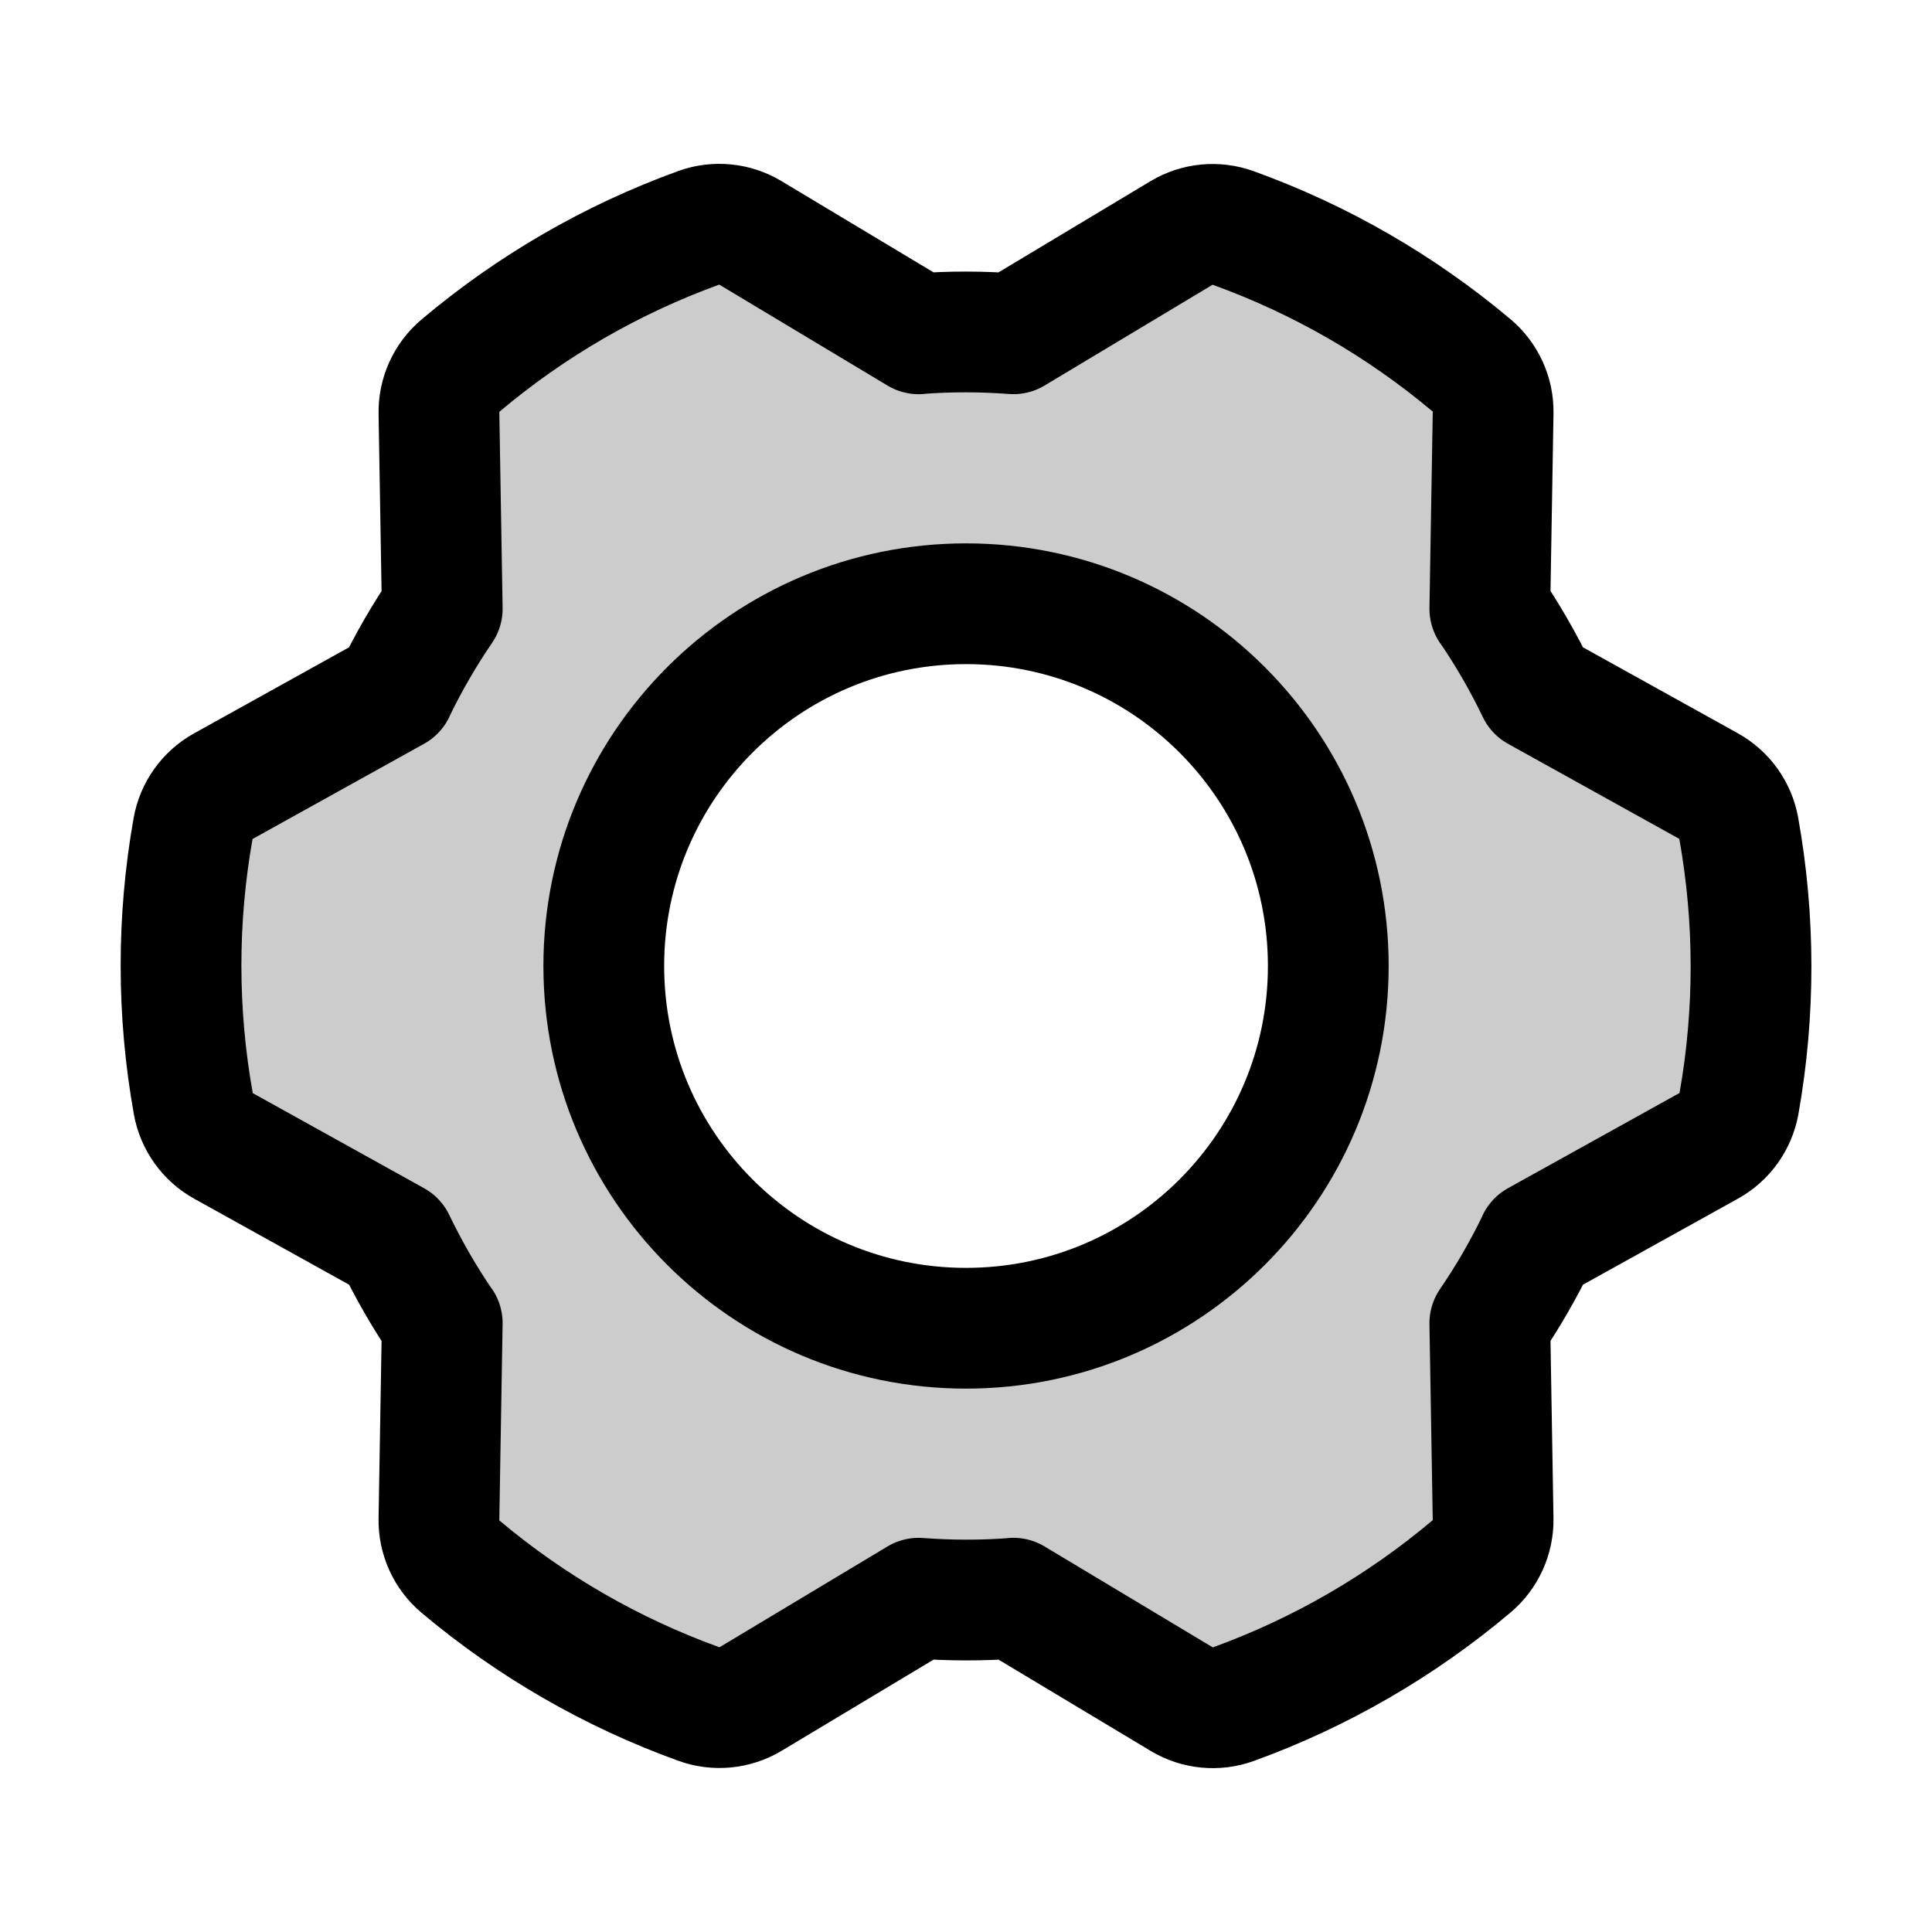
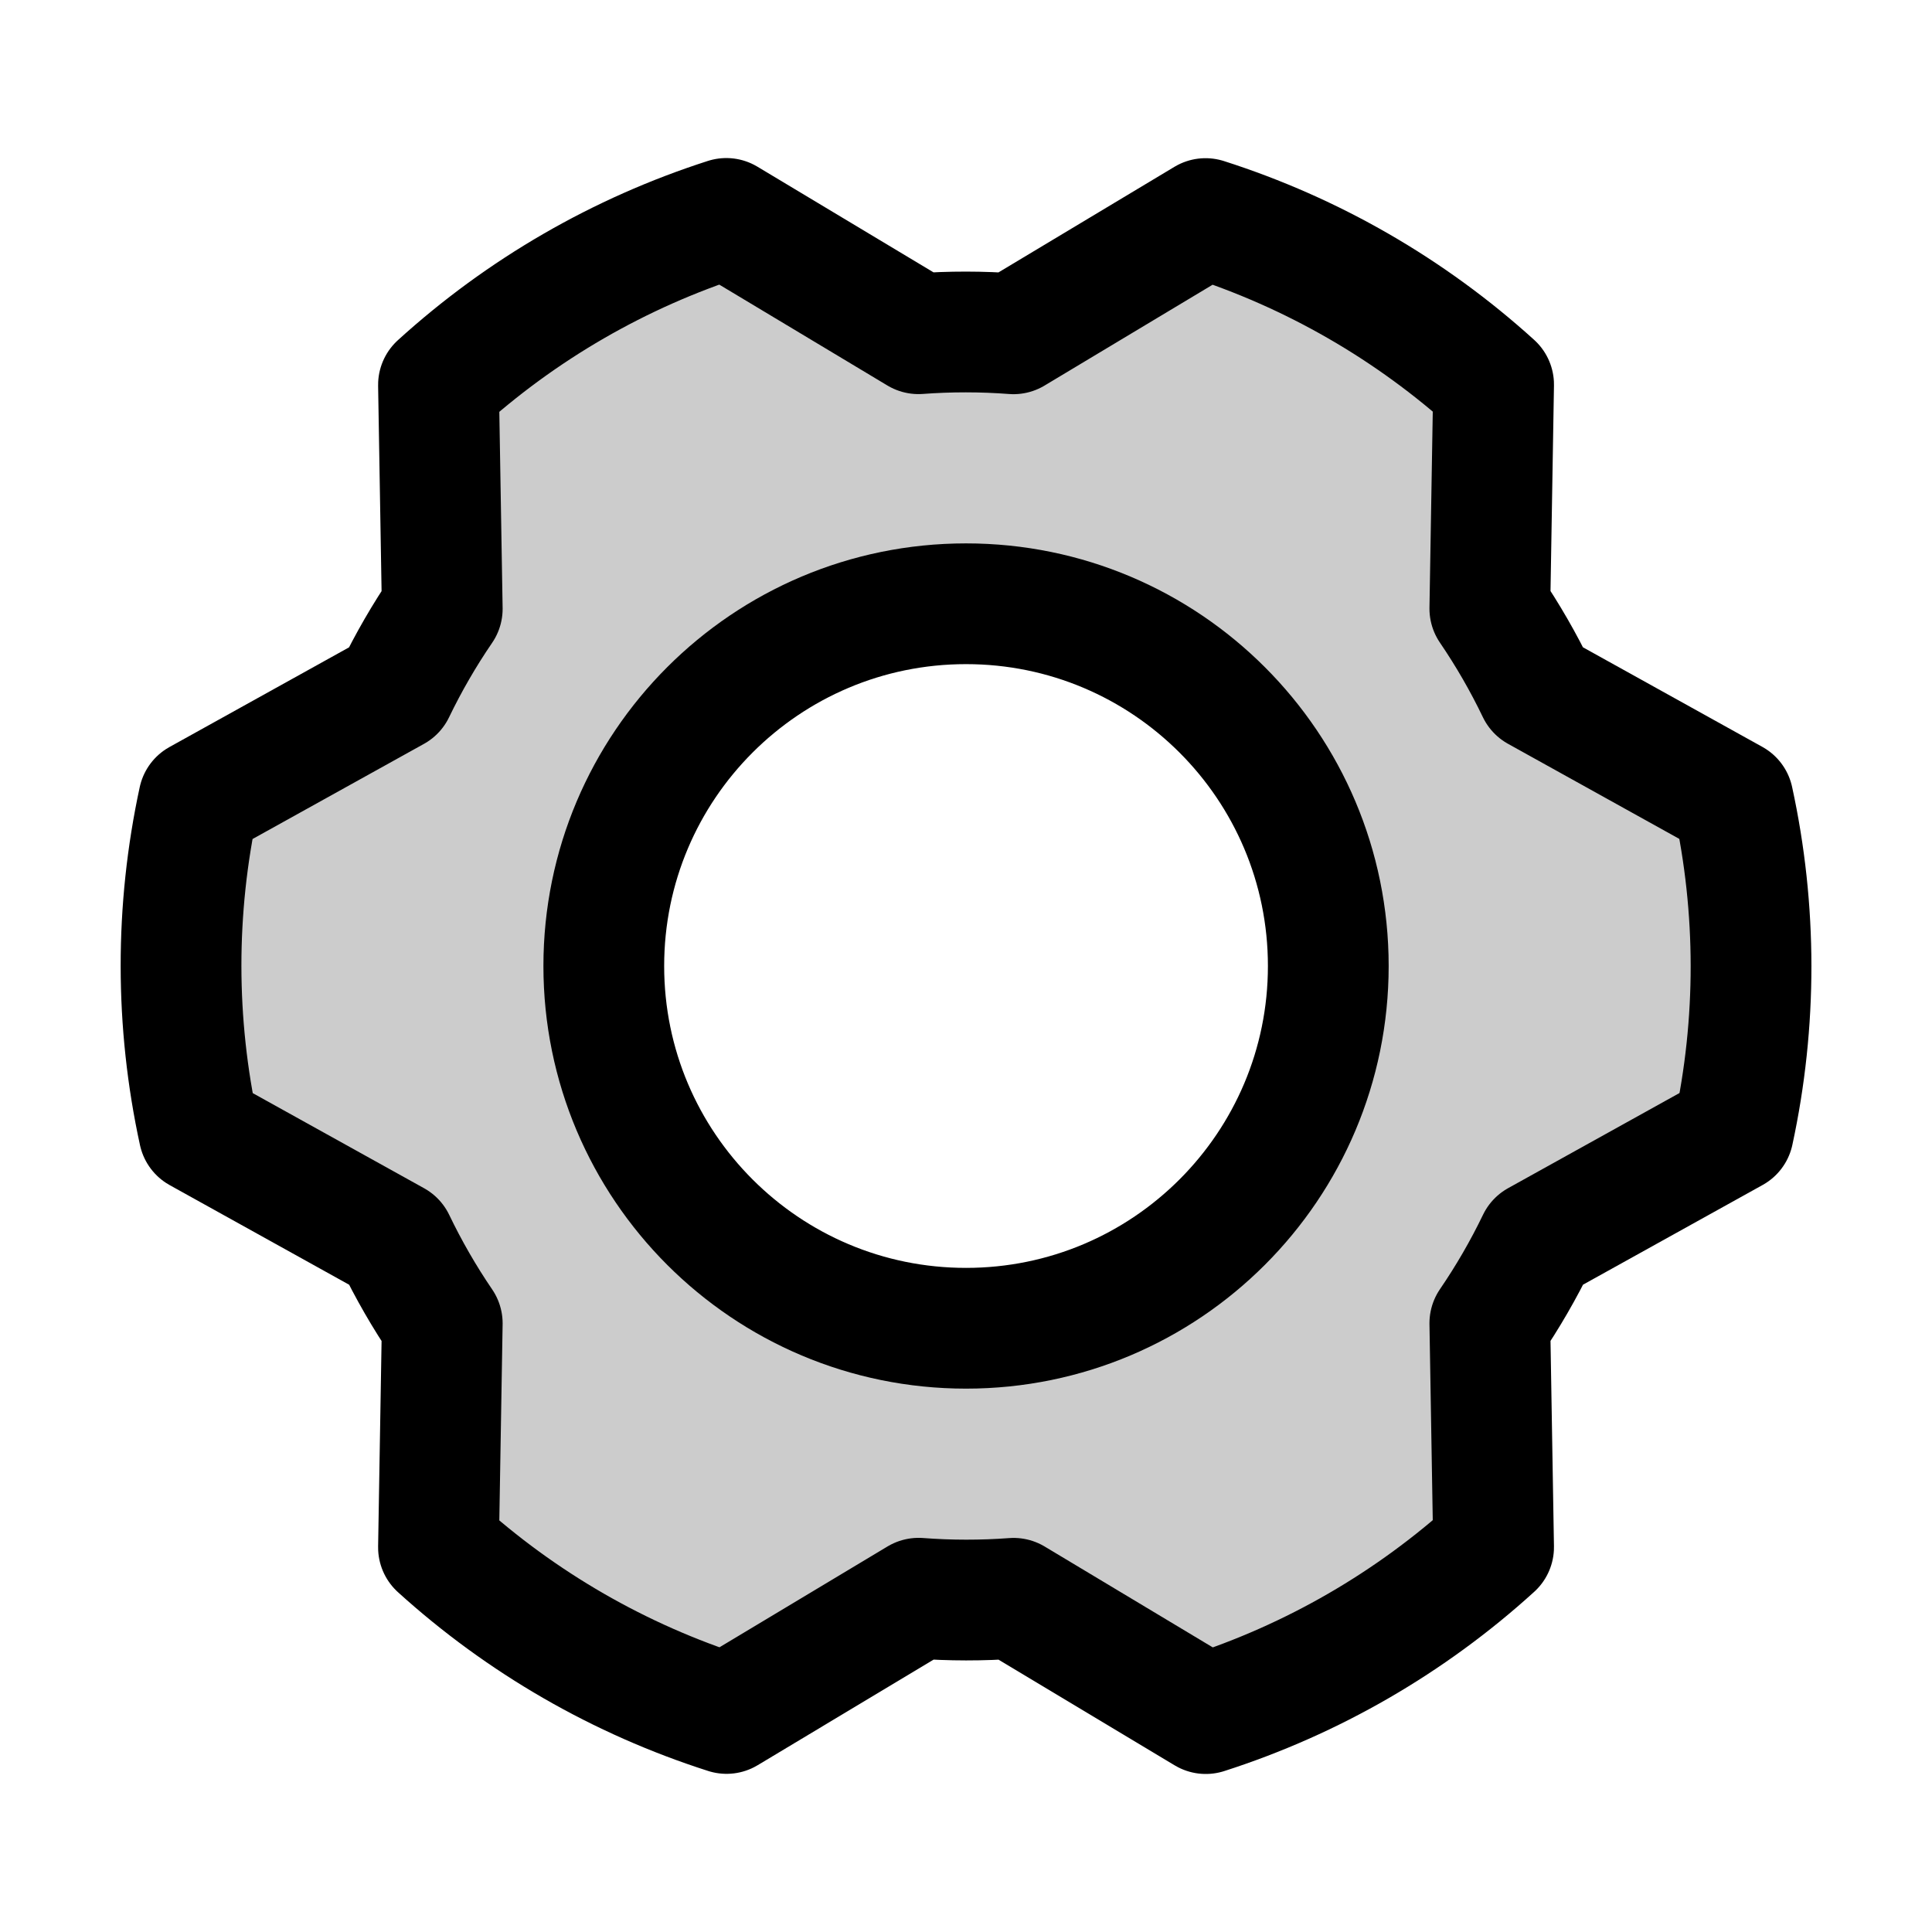
<svg xmlns="http://www.w3.org/2000/svg" id="Raw" viewBox="0 0 256.001 256.001">
  <rect width="256" height="256" fill="none" />
-   <path d="M230.396,109.761a8.028,8.028,0,0,0-4.004-5.605L203.698,91.559h0a83.925,83.925,0,0,0-6.288-10.91l.437-25.967a8.001,8.001,0,0,0-2.836-6.256,103.893,103.893,0,0,0-31.606-18.218,8.026,8.026,0,0,0-6.856.665L134.292,44.228h0a83.891,83.891,0,0,0-12.592-.01l.023.014-22.293-13.376a8.001,8.001,0,0,0-6.835-.672,103.894,103.894,0,0,0-31.58,18.263A8.027,8.027,0,0,0,58.163,54.717l.437,25.952h0a83.907,83.907,0,0,0-6.305,10.9L29.59,104.173a8.033,8.033,0,0,0-4.007,5.619,103.89,103.89,0,0,0,.032,36.446,8.028,8.028,0,0,0,4.004,5.605L52.312,164.441H52.312a83.925,83.925,0,0,0,6.288,10.91l0-.027-.438,25.994a8.001,8.001,0,0,0,2.836,6.256,103.893,103.893,0,0,0,31.606,18.218,8.026,8.026,0,0,0,6.856-.665l22.257-13.354h0a83.891,83.891,0,0,0,12.592.01l-.023-.014,22.293,13.376a8.001,8.001,0,0,0,6.835.672,103.895,103.895,0,0,0,31.58-18.263,8.027,8.027,0,0,0,2.852-6.271l-.437-25.952h0a83.852,83.852,0,0,0,6.305-10.9l22.705-12.604a8.033,8.033,0,0,0,4.007-5.619A103.89,103.89,0,0,0,230.396,109.761ZM128.005,176a48,48,0,1,1,48-48A48,48,0,0,1,128.005,176Z" opacity="0.2" />
-   <path d="M52.295,91.569a83.911,83.911,0,0,1,6.305-10.9l0,0L58.163,54.717a8.027,8.027,0,0,1,2.852-6.271A103.889,103.889,0,0,1,92.595,30.184a8.001,8.001,0,0,1,6.835.672l22.293,13.376-.023-.014a83.911,83.911,0,0,1,12.592.01v0l22.257-13.354a8.027,8.027,0,0,1,6.857-.665,103.889,103.889,0,0,1,31.606,18.218,8.001,8.001,0,0,1,2.836,6.256l-.438,25.994 0-.027a83.911,83.911,0,0,1,6.287,10.91l0,0L226.391,104.156a8.027,8.027,0,0,1,4.004,5.605,103.89,103.89,0,0,1,.032,36.446,8.035,8.035,0,0,1-4.007,5.619l-22.729,12.617.023-.013a83.912,83.912,0,0,1-6.305,10.9l0,0,.437,25.952a8.027,8.027,0,0,1-2.852,6.271,103.889,103.889,0,0,1-31.58,18.263,8.001,8.001,0,0,1-6.835-.672l-22.293-13.376.023.014a83.911,83.911,0,0,1-12.592-.01v-0L99.461,225.127a8.027,8.027,0,0,1-6.857.665,103.889,103.889,0,0,1-31.606-18.218,8.001,8.001,0,0,1-2.836-6.256l.438-25.994-0.0.027a83.912,83.912,0,0,1-6.287-10.91l0,0L29.619,151.844a8.027,8.027,0,0,1-4.005-5.605,103.89,103.89,0,0,1-.032-36.446,8.035,8.035,0,0,1,4.007-5.619L52.318,91.556Z" fill="none" stroke="#000" stroke-linecap="round" stroke-linejoin="round" stroke-width="16" />
-   <circle cx="128.005" cy="128" r="48" fill="none" stroke="#000" stroke-linecap="round" stroke-linejoin="round" stroke-width="16" />
+   <path d="M229.645,105.964,203.699,91.561a83.925,83.925,0,0,0-6.288-10.91l.5-29.688a103.89,103.89,0,0,0-38.171-22.001L134.293,44.229a83.891,83.891,0,0,0-12.592-.01L96.24,28.943A103.886,103.886,0,0,0,58.101,50.999l.5,29.672A83.851,83.851,0,0,0,52.296,91.571L26.335,105.982A103.896,103.896,0,0,0,26.367,150.04L52.313,164.443a83.925,83.925,0,0,0,6.288,10.91l-.5,29.688A103.89,103.89,0,0,0,96.272,227.043l25.447-15.269a83.891,83.891,0,0,0,12.592.01l25.461,15.277a103.885,103.885,0,0,0,38.139-22.056l-.5-29.672a83.795,83.795,0,0,0,6.305-10.9l25.961-14.411A103.896,103.896,0,0,0,229.645,105.964ZM128.006,176.002a48,48,0,1,1,48-48A48,48,0,0,1,128.006,176.002Z" opacity="0.2" />
+   <circle cx="128.006" cy="128.002" r="48" fill="none" stroke="#000" stroke-linecap="round" stroke-linejoin="round" stroke-width="16" />
+   <path d="M197.411,80.651a83.912,83.912,0,0,1,6.287,10.91L229.645,105.964a103.89,103.89,0,0,1,.032,44.058L203.716,164.433a83.911,83.911,0,0,1-6.305,10.9l.499,29.672a103.89,103.89,0,0,1-38.139,22.056l-25.461-15.277a83.911,83.911,0,0,1-12.592-.01L96.272,227.043a103.89,103.89,0,0,1-38.171-22.001l.5-29.688a83.912,83.912,0,0,1-6.287-10.91L26.367,150.04a103.889,103.889,0,0,1-.032-44.058L52.296,91.571a83.911,83.911,0,0,1,6.305-10.9L58.101,50.999A103.89,103.89,0,0,1,96.24,28.943L121.701,44.22a83.911,83.911,0,0,1,12.592.01L159.74,28.961a103.89,103.89,0,0,1,38.171,22.001Z" fill="none" stroke="#000" stroke-linecap="round" stroke-linejoin="round" stroke-width="16" />
</svg>
